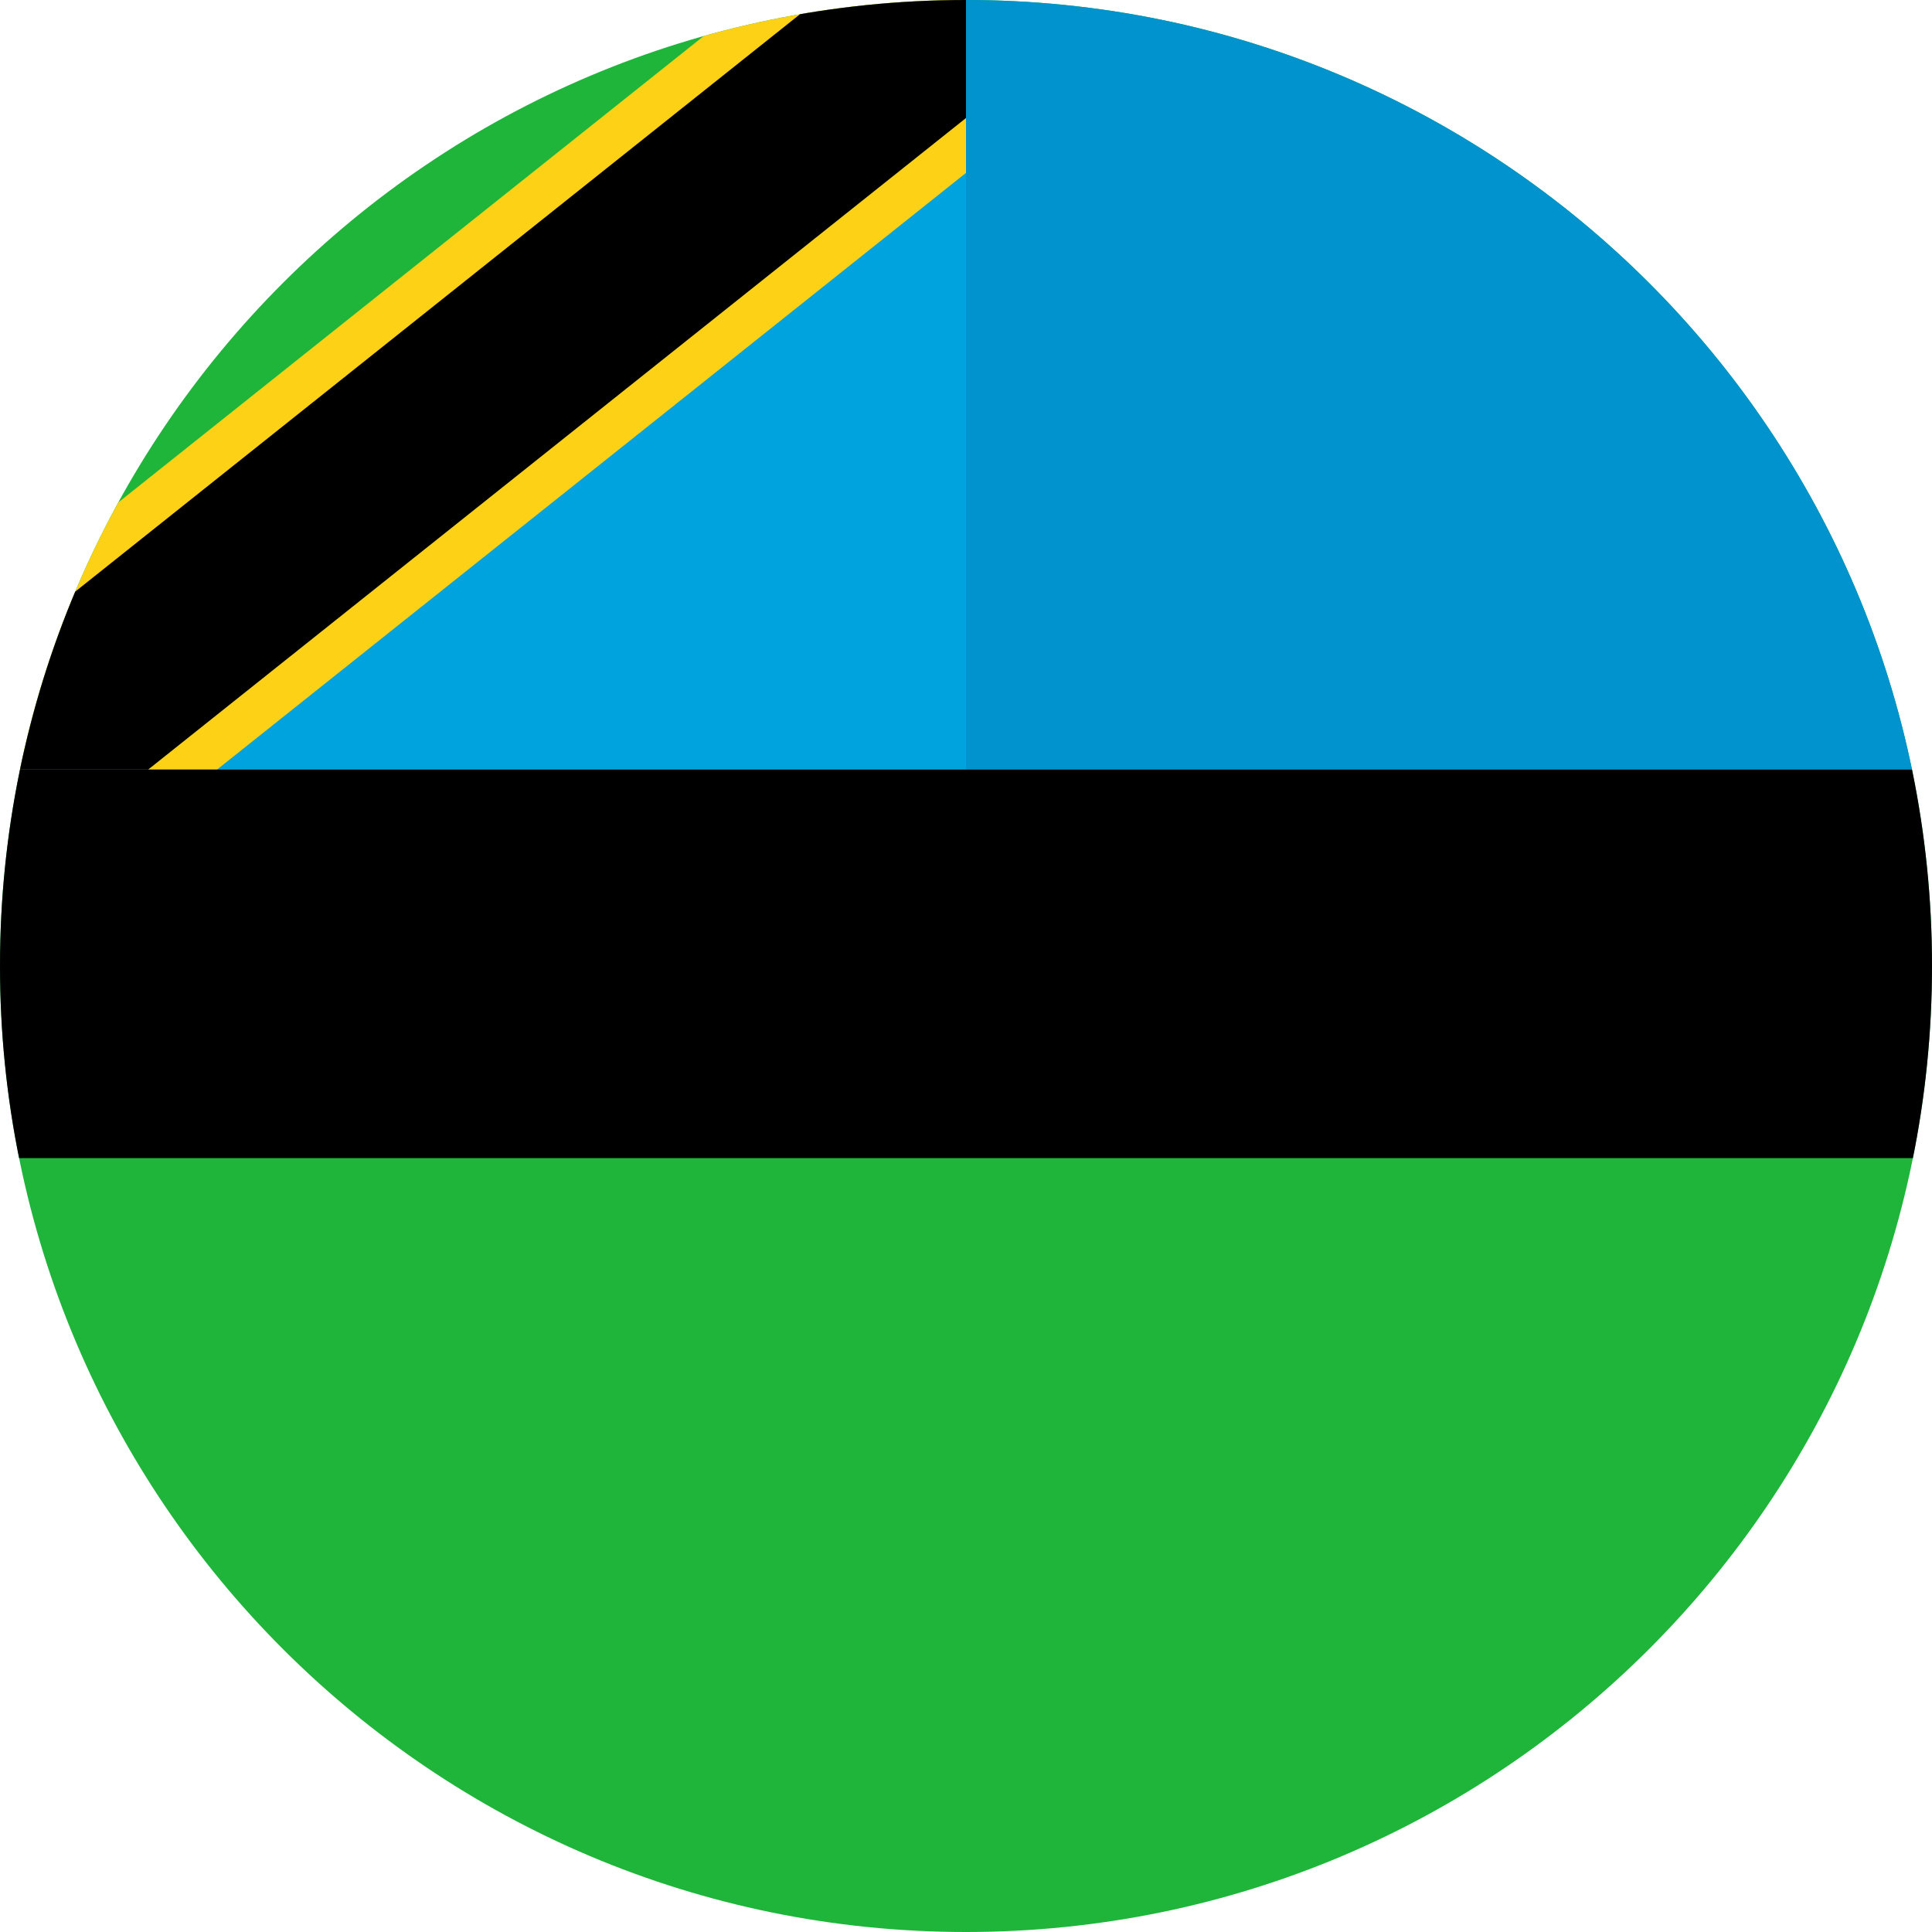
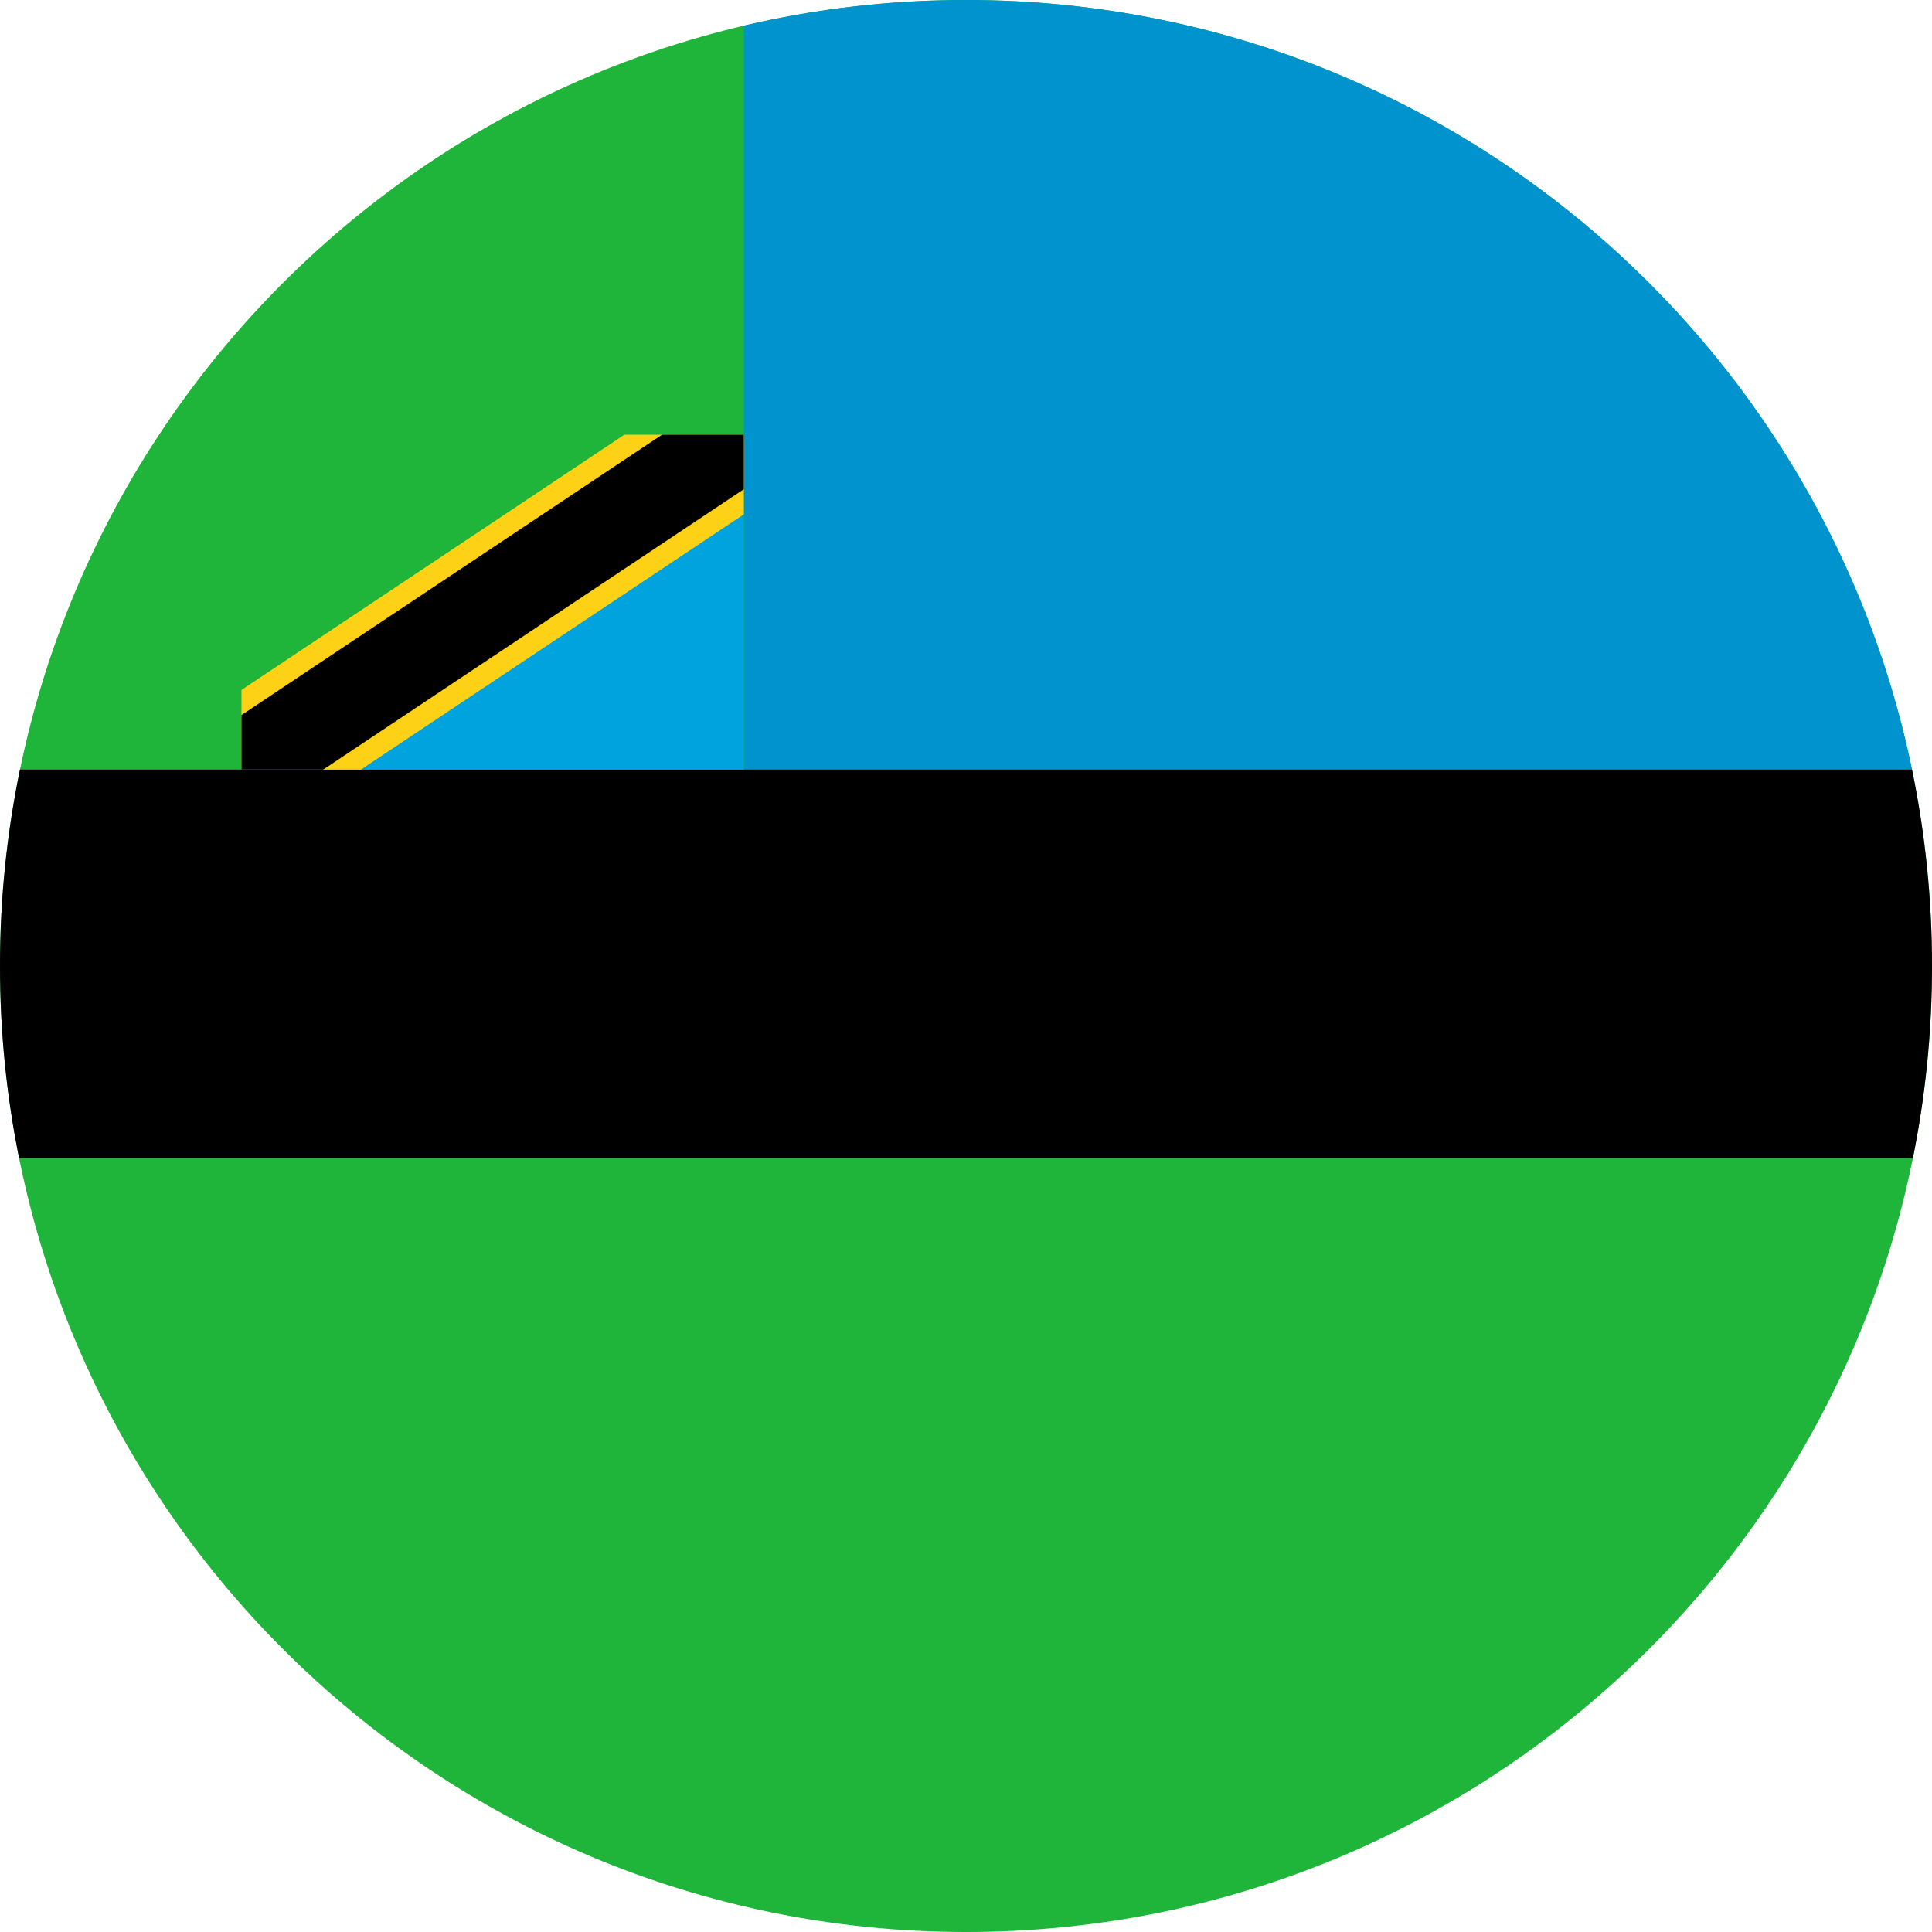
<svg xmlns="http://www.w3.org/2000/svg" viewBox="0 0 18 18">
  <defs>
    <clipPath id="circle">
      <circle cx="9" cy="9" r="9" />
    </clipPath>
    <clipPath id="canton">
-       <path d="M0 0h9v7.17H0z" />
+       <path d="M2.25 4.05h4.68v3.12H2.25z" />
    </clipPath>
  </defs>
  <g clip-path="url(#circle)">
    <path d="M0 0h18v18H0z" fill="#1eb53a" />
-     <path d="M9 0h9v7.17H9z" fill="#0093cd" />
+     <path d="M6.93 0H18v7.17H6.93z" fill="#0093cd" />
+     <path d="M0 7.17h18v3.62H0z" />
    <g clip-path="url(#canton)">
-       <path d="M0 7.17H9V0z" fill="#00a3dd" />
-       <path d="M0 7.17 9 0" stroke="#fcd116" stroke-width="2.52" />
-       <path d="M0 7.17 9 0" stroke="#000" stroke-width="1.72" />
+       <path d="M2.25 7.17h4.68V4.05z" fill="#00a3dd" />
+       <path d="M2.25 7.17 6.93 4.05" stroke="#fcd116" stroke-width="1.235" stroke-linecap="butt" />
+       <path d="M2.25 7.17 6.93 4.05" stroke="#000" stroke-width=".845" stroke-linecap="butt" />
    </g>
-     <path d="M0 7.17h18v3.62H0z" />
  </g>
</svg>
